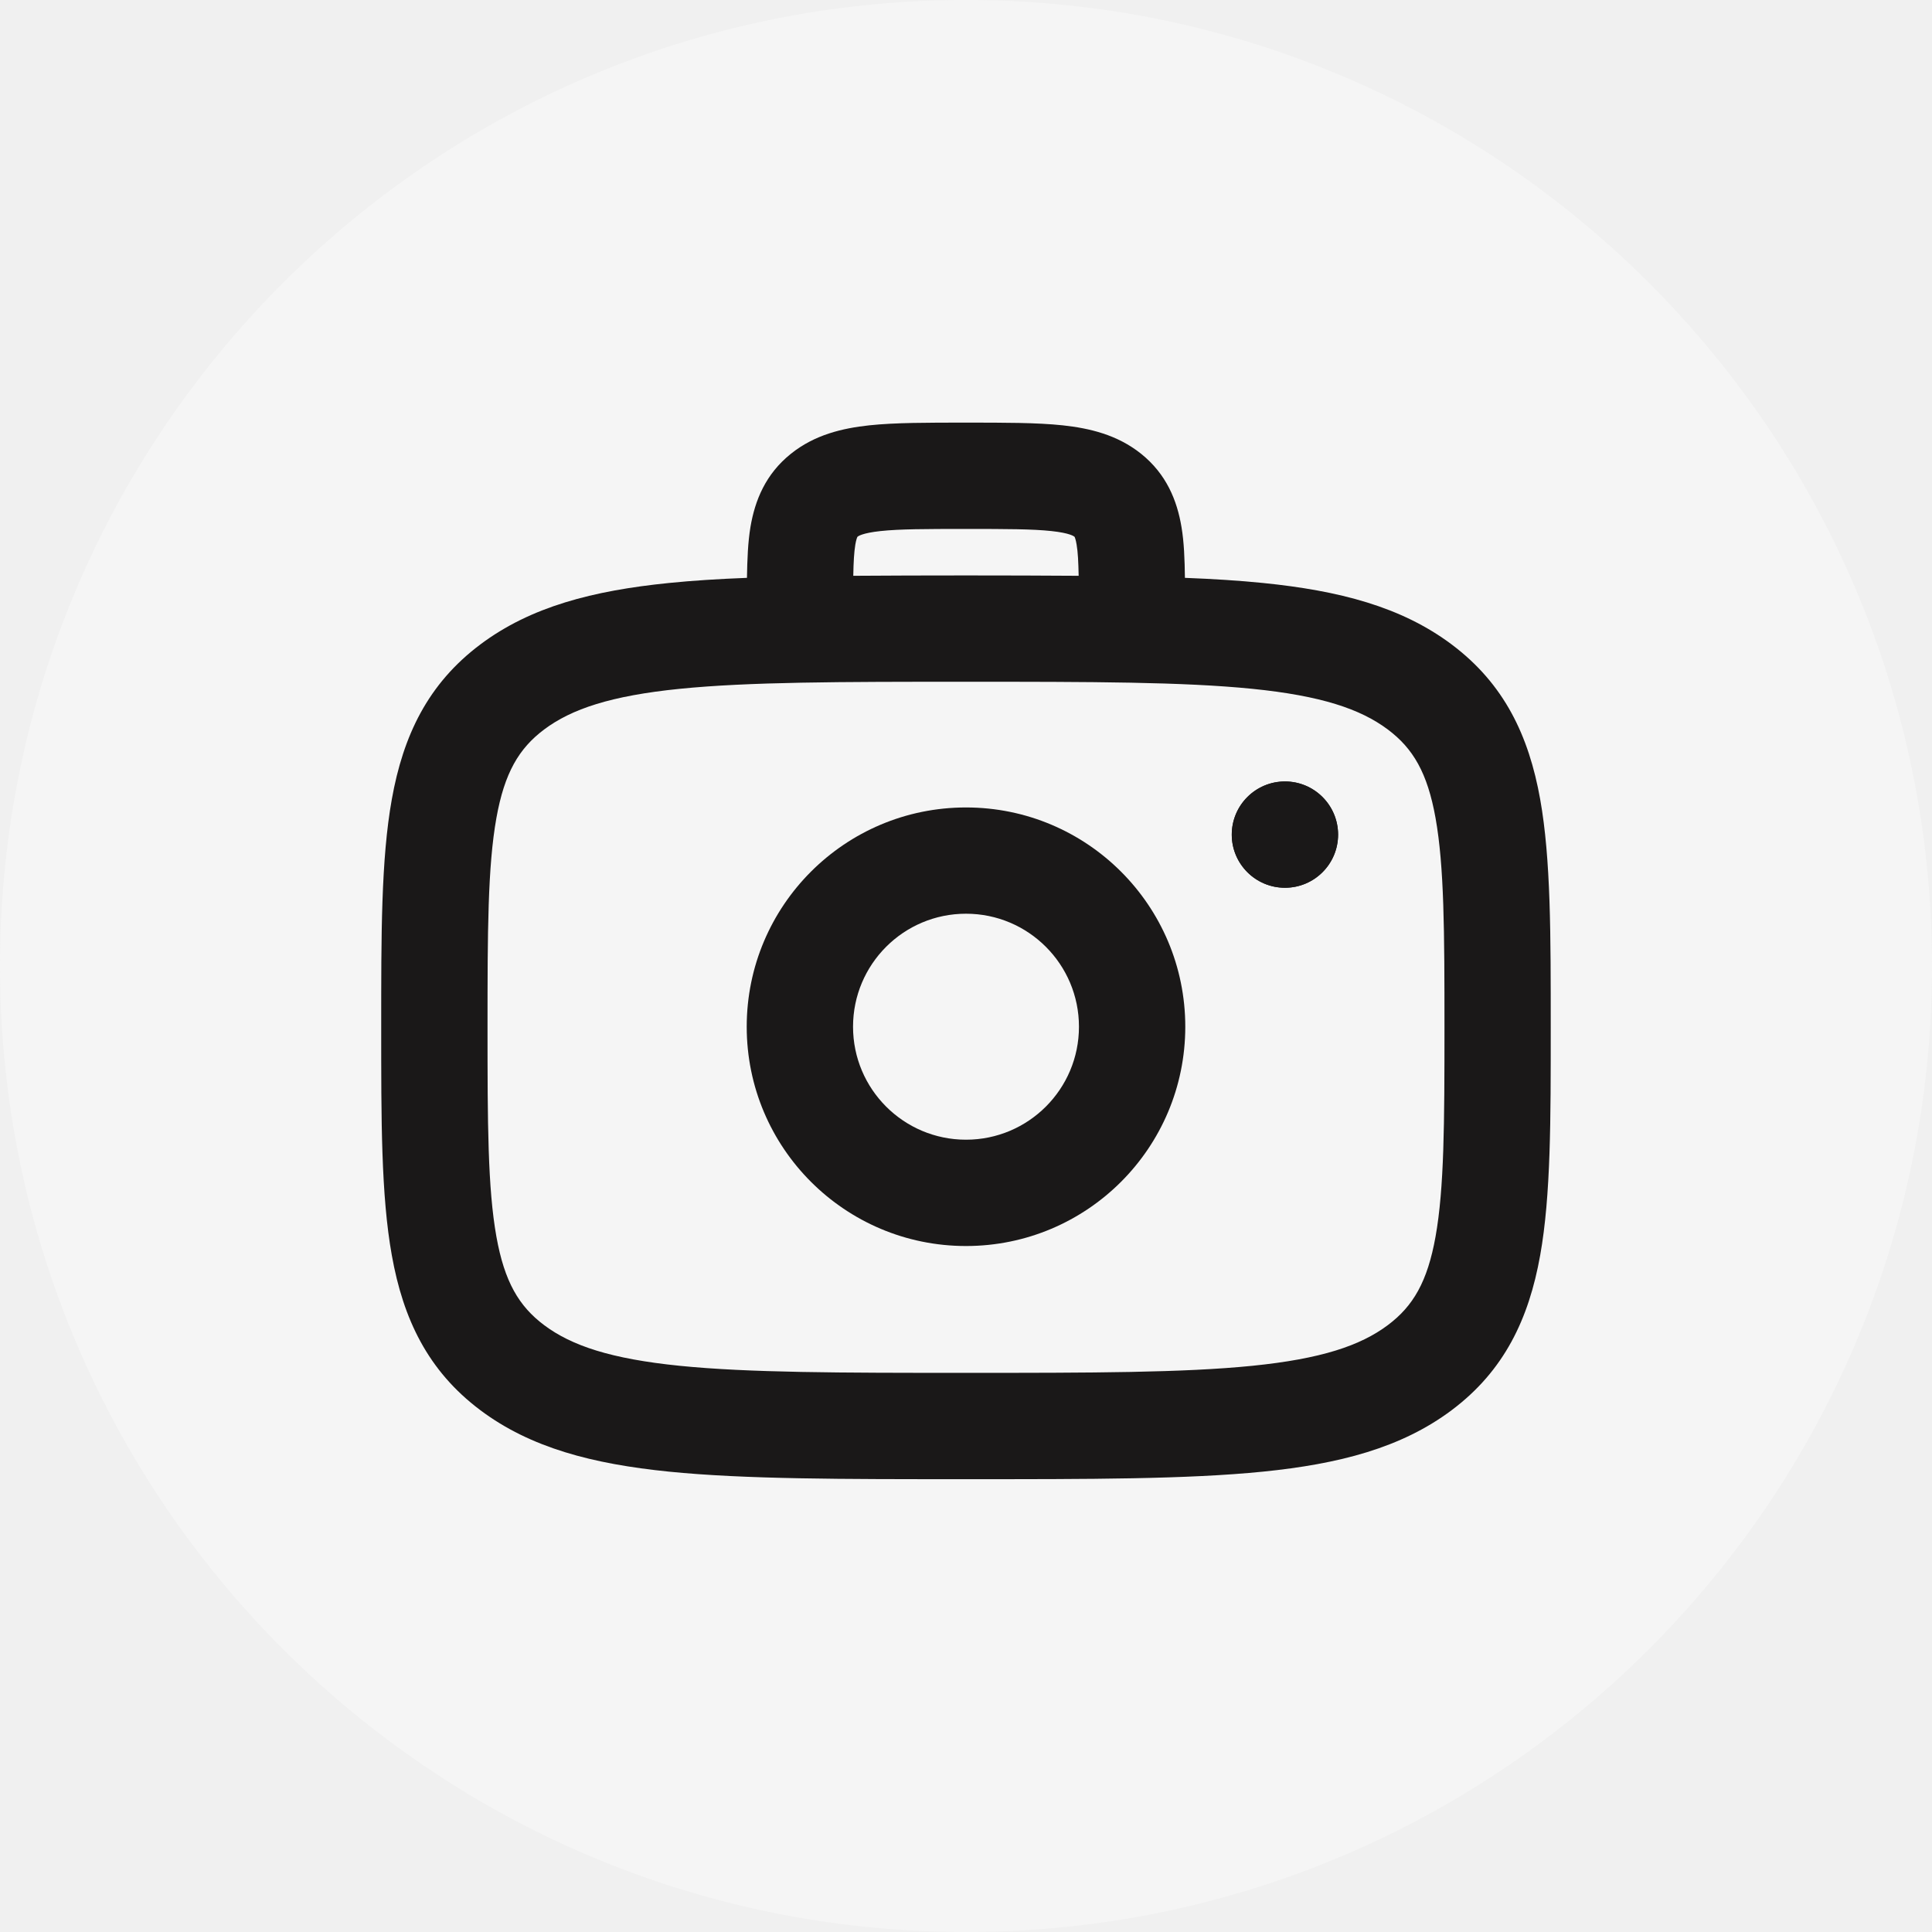
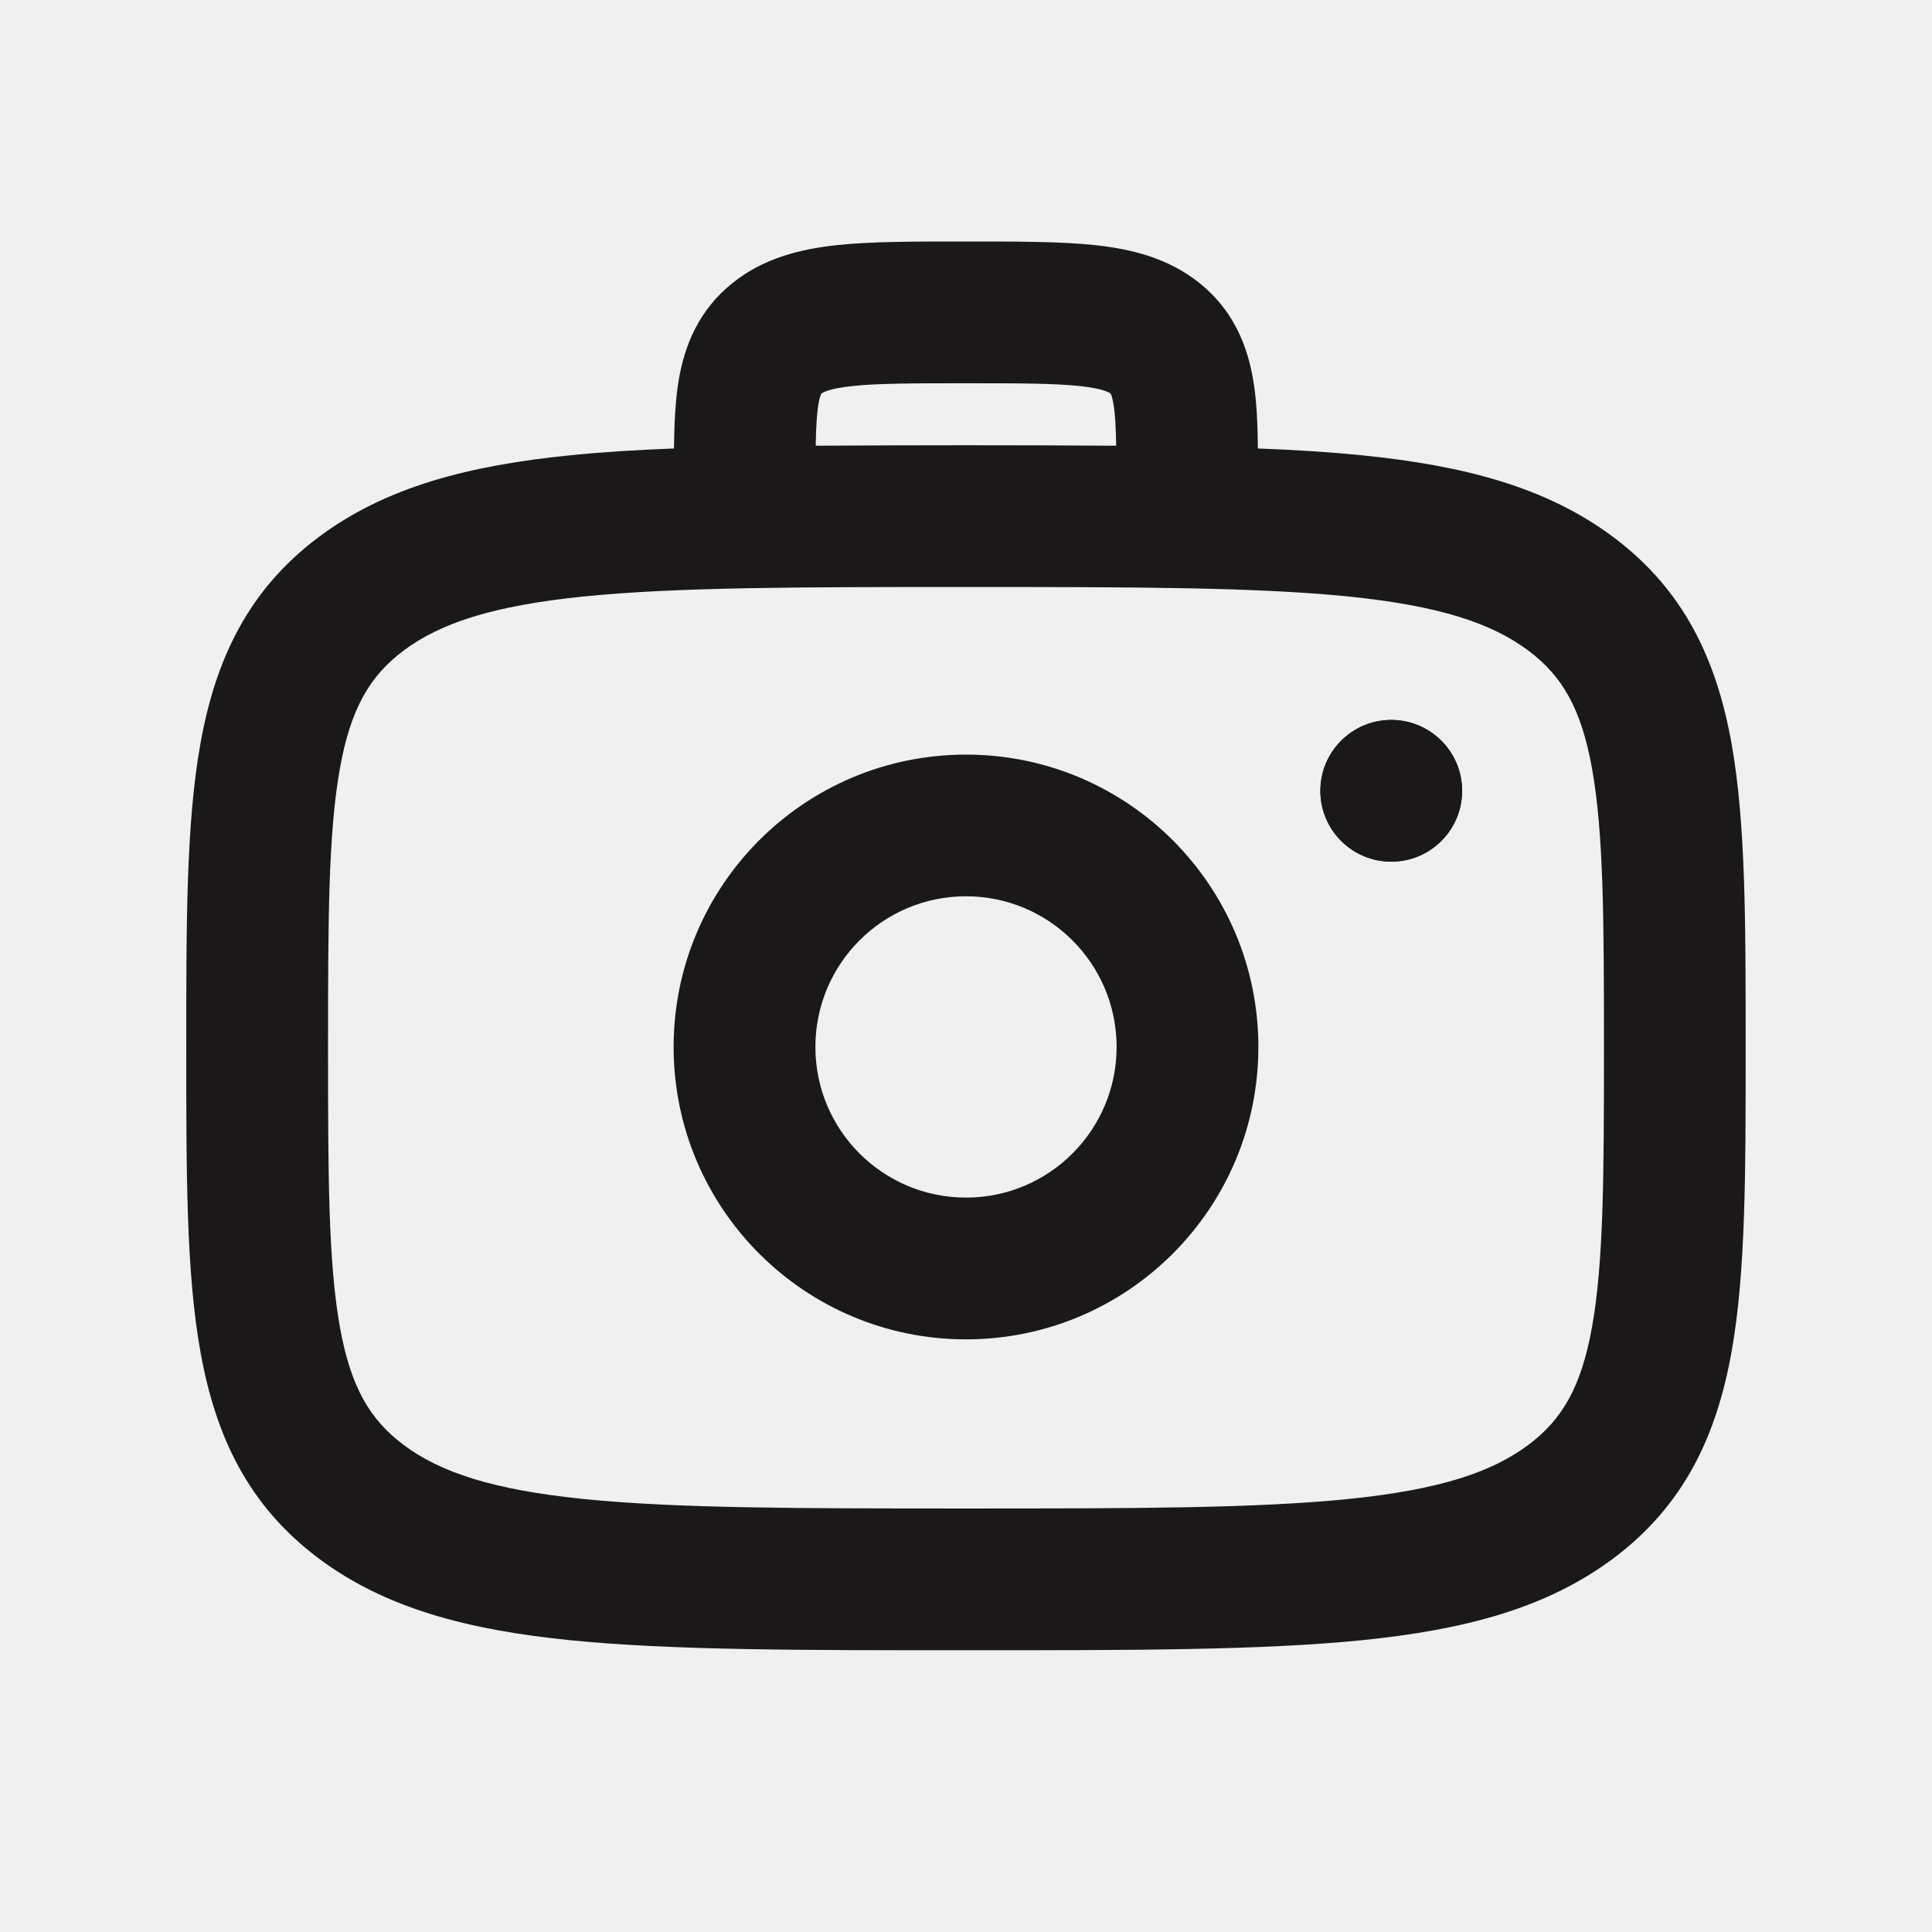
- <svg xmlns="http://www.w3.org/2000/svg" width="32" height="32" viewBox="0 0 32 32" fill="none">
-   <path d="M0 16C0 7.163 7.163 0 16 0C24.837 0 32 7.163 32 16C32 24.837 24.837 32 16 32C7.163 32 0 24.837 0 16Z" fill="#F5F5F5" />
-   <g clip-path="url(#clip0_4494_15176)">
-     <path d="M16 7.081C16.63 7.081 17.168 7.08 17.596 7.126C18.031 7.173 18.473 7.278 18.849 7.578C19.25 7.899 19.419 8.317 19.49 8.742C19.535 9.009 19.544 9.319 19.547 9.649C20.043 9.668 20.496 9.695 20.91 9.736C22.163 9.863 23.178 10.126 23.995 10.738C24.845 11.376 25.245 12.213 25.431 13.251C25.607 14.233 25.604 15.479 25.604 16.997C25.604 17.003 25.605 17.009 25.605 17.015C25.605 18.541 25.608 19.794 25.432 20.779C25.246 21.817 24.846 22.654 23.996 23.292C23.179 23.905 22.164 24.168 20.911 24.294C19.663 24.42 18.058 24.419 16 24.419C13.942 24.419 12.338 24.42 11.09 24.294C9.837 24.168 8.822 23.905 8.005 23.292C7.155 22.654 6.755 21.817 6.569 20.779C6.393 19.797 6.395 18.551 6.396 17.032C6.395 17.027 6.395 17.021 6.395 17.016C6.395 16.252 6.395 15.558 6.416 14.931C6.437 14.304 6.48 13.744 6.568 13.251C6.615 12.992 6.675 12.745 6.752 12.511C6.79 12.393 6.833 12.279 6.881 12.168C6.905 12.113 6.929 12.058 6.955 12.004C7.06 11.788 7.184 11.585 7.332 11.395C7.369 11.347 7.407 11.3 7.447 11.254C7.607 11.07 7.792 10.898 8.004 10.738C8.259 10.547 8.534 10.389 8.829 10.26C9.006 10.182 9.191 10.114 9.383 10.055C9.511 10.015 9.643 9.98 9.778 9.947C10.048 9.883 10.332 9.832 10.631 9.791C10.78 9.771 10.932 9.752 11.089 9.736C11.245 9.721 11.407 9.707 11.574 9.695C11.851 9.675 12.143 9.66 12.452 9.648C12.455 9.318 12.465 9.009 12.51 8.742C12.581 8.316 12.751 7.899 13.152 7.578C13.528 7.278 13.97 7.173 14.405 7.126C14.833 7.08 15.37 7.081 16 7.081ZM16 11.212C14.693 11.212 13.613 11.212 12.706 11.24C12.162 11.257 11.681 11.285 11.25 11.328C10.106 11.444 9.437 11.665 8.965 12.019C8.837 12.114 8.728 12.22 8.631 12.337C8.394 12.624 8.24 12.993 8.144 13.533C8.089 13.838 8.054 14.181 8.032 14.574C7.996 15.229 7.995 16.024 7.995 17.015C7.995 18.601 7.998 19.685 8.144 20.497C8.28 21.258 8.525 21.682 8.965 22.012C9.437 22.366 10.106 22.587 11.25 22.702C12.399 22.818 13.908 22.818 16 22.818C18.092 22.818 19.601 22.818 20.75 22.702C20.893 22.688 21.029 22.672 21.158 22.654C21.415 22.619 21.645 22.576 21.852 22.526C21.955 22.502 22.053 22.475 22.145 22.446C22.514 22.332 22.799 22.189 23.035 22.012C23.09 21.971 23.142 21.927 23.191 21.883C23.289 21.794 23.376 21.697 23.452 21.588C23.49 21.534 23.526 21.477 23.56 21.416C23.593 21.355 23.624 21.291 23.652 21.224C23.738 21.02 23.805 20.782 23.856 20.497C23.984 19.785 24.001 18.865 24.004 17.581C24.004 17.4 24.005 17.212 24.005 17.016C24.005 15.429 24.002 14.346 23.856 13.533C23.72 12.773 23.475 12.348 23.035 12.019C22.563 11.665 21.894 11.444 20.75 11.328C19.601 11.212 18.092 11.212 16 11.212ZM16 13.454C17.961 13.454 19.551 15.044 19.551 17.006C19.55 18.967 17.961 20.556 16 20.557C14.039 20.556 12.448 18.967 12.448 17.006C12.448 15.044 14.039 13.454 16 13.454ZM16 15.054C14.922 15.054 14.048 15.928 14.048 17.006C14.048 18.083 14.922 18.957 16 18.957C17.078 18.957 17.951 18.083 17.951 17.006C17.951 15.928 17.078 15.054 16 15.054ZM21.283 12.943C21.769 12.943 22.163 13.338 22.163 13.824C22.163 14.31 21.769 14.704 21.283 14.704C20.797 14.704 20.402 14.31 20.402 13.824C20.402 13.338 20.797 12.943 21.283 12.943ZM16 8.681C15.334 8.681 14.898 8.682 14.576 8.717C14.262 8.751 14.178 8.806 14.151 8.828C14.148 8.83 14.116 8.838 14.088 9.007C14.063 9.154 14.056 9.343 14.053 9.617C14.652 9.612 15.3 9.611 16 9.611C16.7 9.611 17.348 9.613 17.947 9.618C17.944 9.343 17.938 9.154 17.913 9.007C17.886 8.847 17.855 8.831 17.85 8.828C17.823 8.806 17.738 8.751 17.425 8.717C17.103 8.682 16.666 8.681 16 8.681Z" fill="#1A1818" />
-     <path fill-rule="evenodd" clip-rule="evenodd" d="M16 13.374C18.006 13.374 19.632 15 19.632 17.006C19.632 19.012 18.006 20.638 16 20.638C13.994 20.638 12.368 19.012 12.368 17.006C12.368 15 13.994 13.374 16 13.374ZM16 15.134C14.966 15.134 14.129 15.972 14.129 17.006C14.129 18.039 14.967 18.877 16 18.877C17.033 18.877 17.871 18.039 17.871 17.006C17.871 15.972 17.033 15.134 16 15.134Z" fill="#1A1818" />
-     <path d="M21.283 12.944C21.769 12.944 22.163 13.338 22.163 13.824C22.163 14.31 21.769 14.704 21.283 14.704C20.797 14.704 20.402 14.31 20.402 13.824C20.402 13.338 20.796 12.944 21.283 12.944Z" fill="#1A1818" />
-     <path fill-rule="evenodd" clip-rule="evenodd" d="M16 7C16.628 7 17.171 6.999 17.604 7.045C18.045 7.093 18.505 7.2 18.899 7.515C19.32 7.852 19.496 8.29 19.569 8.728C19.612 8.98 19.622 9.267 19.626 9.571C20.095 9.589 20.525 9.616 20.919 9.656C22.178 9.783 23.209 10.048 24.044 10.674C24.915 11.327 25.322 12.186 25.51 13.237C25.688 14.232 25.685 15.492 25.685 17.015C25.685 18.539 25.688 19.799 25.51 20.793C25.322 21.845 24.915 22.704 24.044 23.357C23.209 23.983 22.178 24.248 20.919 24.375C19.666 24.501 18.056 24.5 16 24.5C13.943 24.5 12.334 24.501 11.08 24.375C9.822 24.248 8.79 23.983 7.956 23.357C7.085 22.704 6.678 21.845 6.49 20.793C6.311 19.799 6.314 18.539 6.314 17.015C6.314 15.492 6.311 14.232 6.49 13.237C6.678 12.186 7.085 11.327 7.956 10.674C8.79 10.048 9.822 9.783 11.08 9.656C11.475 9.616 11.905 9.589 12.372 9.571C12.377 9.267 12.388 8.98 12.43 8.728C12.504 8.29 12.679 7.852 13.101 7.515C13.494 7.2 13.954 7.093 14.396 7.045C14.829 6.999 15.371 7 16 7ZM16 11.292C13.906 11.292 12.402 11.294 11.258 11.409C10.119 11.524 9.467 11.742 9.012 12.083C8.594 12.397 8.356 12.801 8.222 13.548C8.078 14.352 8.075 15.426 8.075 17.015C8.075 18.605 8.078 19.679 8.222 20.483C8.356 21.23 8.594 21.634 9.012 21.948C9.467 22.289 10.119 22.507 11.258 22.622C12.402 22.737 13.906 22.739 16 22.739C18.094 22.739 19.598 22.737 20.742 22.622C21.881 22.507 22.532 22.289 22.987 21.948C23.406 21.634 23.643 21.23 23.777 20.483C23.921 19.679 23.925 18.605 23.925 17.015C23.925 15.426 23.921 14.352 23.777 13.548C23.643 12.801 23.406 12.397 22.987 12.083C22.532 11.742 21.881 11.524 20.742 11.409C19.598 11.294 18.094 11.292 16 11.292ZM16 8.761C15.331 8.761 14.901 8.762 14.584 8.796C14.277 8.829 14.211 8.883 14.202 8.891C14.197 8.901 14.181 8.936 14.167 9.02C14.146 9.147 14.137 9.308 14.133 9.537C14.71 9.533 15.331 9.531 16 9.531C16.668 9.531 17.289 9.533 17.866 9.537C17.861 9.308 17.854 9.147 17.832 9.02C17.818 8.934 17.802 8.899 17.798 8.891C17.788 8.883 17.723 8.829 17.415 8.796C17.099 8.762 16.668 8.761 16 8.761Z" fill="#1A1818" />
+ <svg xmlns="http://www.w3.org/2000/svg" width="24" height="24" viewBox="0 0 24 24" fill="none">
+   <g clip-path="url(#clip0_4723_27675)">
+     <path d="M12 3.081C12.63 3.081 13.168 3.08 13.596 3.126C14.031 3.173 14.473 3.278 14.849 3.578C15.25 3.899 15.419 4.317 15.49 4.742C15.535 5.009 15.544 5.319 15.547 5.649C16.043 5.668 16.496 5.695 16.91 5.736C18.163 5.863 19.178 6.126 19.995 6.738C20.845 7.376 21.245 8.214 21.431 9.251C21.607 10.233 21.604 11.479 21.604 12.997C21.604 13.003 21.605 13.009 21.605 13.015C21.605 14.541 21.608 15.794 21.432 16.779C21.246 17.817 20.846 18.654 19.996 19.292C19.179 19.905 18.164 20.168 16.911 20.294C15.663 20.42 14.058 20.419 12 20.419C9.942 20.419 8.338 20.42 7.09 20.294C5.837 20.168 4.822 19.905 4.005 19.292C3.155 18.654 2.755 17.817 2.569 16.779C2.393 15.797 2.395 14.551 2.396 13.032C2.395 13.027 2.395 13.021 2.395 13.016C2.395 12.252 2.395 11.558 2.416 10.931C2.437 10.304 2.48 9.744 2.568 9.251C2.615 8.992 2.675 8.745 2.752 8.511C2.79 8.393 2.833 8.279 2.881 8.168C2.905 8.113 2.929 8.058 2.955 8.004C3.06 7.788 3.184 7.585 3.332 7.395C3.369 7.347 3.407 7.3 3.447 7.254C3.607 7.07 3.792 6.898 4.004 6.738C4.259 6.547 4.534 6.389 4.829 6.26C5.006 6.182 5.191 6.114 5.383 6.055C5.511 6.015 5.643 5.98 5.778 5.947C6.048 5.883 6.332 5.832 6.631 5.791C6.78 5.771 6.933 5.752 7.089 5.736C7.245 5.721 7.407 5.707 7.574 5.695C7.851 5.675 8.143 5.66 8.452 5.648C8.455 5.318 8.465 5.009 8.51 4.742C8.581 4.316 8.751 3.899 9.152 3.578C9.528 3.278 9.97 3.173 10.405 3.126C10.833 3.08 11.37 3.081 12 3.081ZM12 7.212C10.693 7.212 9.613 7.212 8.706 7.24C8.162 7.257 7.681 7.285 7.25 7.328C6.106 7.443 5.437 7.665 4.965 8.019C4.837 8.114 4.728 8.22 4.631 8.337C4.394 8.624 4.24 8.993 4.144 9.533C4.089 9.838 4.054 10.181 4.032 10.574C3.996 11.229 3.995 12.024 3.995 13.015C3.995 14.601 3.998 15.685 4.144 16.497C4.28 17.258 4.525 17.682 4.965 18.012C5.437 18.366 6.106 18.587 7.25 18.702C8.399 18.818 9.908 18.818 12 18.818C14.092 18.818 15.601 18.818 16.75 18.702C16.893 18.688 17.029 18.672 17.158 18.654C17.415 18.619 17.645 18.576 17.852 18.526C17.955 18.502 18.053 18.475 18.145 18.446C18.514 18.332 18.799 18.189 19.035 18.012C19.09 17.971 19.142 17.927 19.191 17.883C19.289 17.794 19.376 17.697 19.452 17.588C19.49 17.534 19.526 17.477 19.56 17.416C19.593 17.355 19.624 17.291 19.652 17.224C19.738 17.02 19.805 16.782 19.856 16.497C19.984 15.785 20.001 14.865 20.004 13.581C20.004 13.4 20.005 13.212 20.005 13.016C20.005 11.429 20.002 10.346 19.856 9.533C19.72 8.773 19.475 8.348 19.035 8.019C18.563 7.665 17.894 7.443 16.75 7.328C15.601 7.212 14.092 7.212 12 7.212ZM12 9.454C13.961 9.454 15.551 11.044 15.551 13.006C15.55 14.967 13.961 16.556 12 16.557C10.039 16.556 8.448 14.967 8.448 13.006C8.448 11.044 10.039 9.454 12 9.454ZM12 11.054C10.922 11.054 10.048 11.928 10.048 13.006C10.048 14.083 10.922 14.957 12 14.957C13.078 14.957 13.951 14.083 13.951 13.006C13.951 11.928 13.078 11.054 12 11.054ZM17.283 8.943C17.769 8.943 18.163 9.338 18.163 9.824C18.163 10.31 17.769 10.704 17.283 10.704C16.797 10.704 16.402 10.31 16.402 9.824C16.402 9.338 16.797 8.943 17.283 8.943ZM12 4.681C11.334 4.681 10.898 4.682 10.576 4.717C10.262 4.751 10.178 4.806 10.151 4.828C10.148 4.83 10.116 4.838 10.088 5.007C10.063 5.154 10.056 5.343 10.053 5.617C10.652 5.612 11.3 5.611 12 5.611C12.7 5.611 13.348 5.613 13.947 5.618C13.944 5.343 13.938 5.154 13.913 5.007C13.886 4.847 13.855 4.831 13.85 4.828C13.822 4.806 13.738 4.751 13.425 4.717C13.103 4.682 12.666 4.681 12 4.681Z" fill="#1A1818" />
+     <path fill-rule="evenodd" clip-rule="evenodd" d="M12 9.374C14.006 9.374 15.632 11 15.632 13.006C15.632 15.011 14.006 16.638 12 16.638C9.994 16.638 8.368 15.011 8.368 13.006C8.368 11 9.994 9.374 12 9.374ZM12 11.134C10.966 11.134 10.129 11.972 10.129 13.006C10.129 14.039 10.967 14.877 12 14.877C13.033 14.877 13.871 14.039 13.871 13.006C13.871 11.972 13.033 11.134 12 11.134Z" fill="#1A1818" />
+     <path d="M17.283 8.944C17.769 8.944 18.163 9.338 18.163 9.824C18.163 10.31 17.769 10.704 17.283 10.704C16.797 10.704 16.402 10.31 16.402 9.824C16.402 9.338 16.796 8.944 17.283 8.944Z" fill="#1A1818" />
+     <path fill-rule="evenodd" clip-rule="evenodd" d="M12 3C12.628 3 13.171 2.999 13.604 3.045C14.045 3.093 14.505 3.2 14.899 3.515C15.32 3.852 15.496 4.29 15.569 4.728C15.612 4.98 15.622 5.267 15.626 5.571C16.095 5.589 16.525 5.616 16.919 5.656C18.178 5.783 19.209 6.048 20.044 6.674C20.915 7.327 21.322 8.186 21.51 9.237C21.688 10.232 21.685 11.492 21.685 13.015C21.685 14.539 21.688 15.799 21.51 16.793C21.322 17.845 20.915 18.704 20.044 19.357C19.209 19.983 18.178 20.248 16.919 20.375C15.666 20.501 14.056 20.5 12 20.5C9.943 20.5 8.334 20.501 7.08 20.375C5.822 20.248 4.79 19.983 3.956 19.357C3.085 18.704 2.678 17.845 2.49 16.793C2.311 15.799 2.314 14.539 2.314 13.015C2.314 11.492 2.311 10.232 2.49 9.237C2.678 8.186 3.085 7.327 3.956 6.674C4.79 6.048 5.822 5.783 7.08 5.656C7.475 5.616 7.904 5.589 8.372 5.571C8.377 5.267 8.388 4.98 8.43 4.728C8.504 4.29 8.679 3.852 9.101 3.515C9.494 3.2 9.955 3.093 10.396 3.045C10.829 2.999 11.371 3 12 3ZM12 7.292C9.906 7.292 8.402 7.294 7.258 7.409C6.119 7.524 5.467 7.742 5.012 8.083C4.594 8.397 4.356 8.801 4.222 9.548C4.078 10.352 4.075 11.426 4.075 13.015C4.075 14.604 4.078 15.679 4.222 16.483C4.356 17.23 4.594 17.634 5.012 17.948C5.467 18.289 6.119 18.507 7.258 18.622C8.402 18.737 9.906 18.739 12 18.739C14.094 18.739 15.598 18.737 16.742 18.622C17.881 18.507 18.532 18.289 18.987 17.948C19.406 17.634 19.643 17.23 19.777 16.483C19.921 15.679 19.925 14.604 19.925 13.015C19.925 11.426 19.921 10.352 19.777 9.548C19.643 8.801 19.406 8.397 18.987 8.083C18.532 7.742 17.881 7.524 16.742 7.409C15.598 7.294 14.094 7.292 12 7.292ZM12 4.761C11.331 4.761 10.901 4.762 10.584 4.796C10.277 4.829 10.211 4.883 10.202 4.891C10.197 4.901 10.181 4.936 10.167 5.02C10.146 5.147 10.137 5.308 10.133 5.537C10.71 5.533 11.331 5.531 12 5.531C12.668 5.531 13.289 5.533 13.866 5.537C13.861 5.308 13.854 5.147 13.832 5.02C13.818 4.934 13.802 4.899 13.798 4.891C13.788 4.883 13.723 4.829 13.415 4.796C13.099 4.762 12.668 4.761 12 4.761Z" fill="#1A1818" />
  </g>
  <defs>
-     <clipPath id="clip0_4494_15176">
-       <rect width="24" height="24" fill="white" transform="translate(4 4)" />
+     <clipPath id="clip0_4723_27675">
+       <rect width="24" height="24" fill="white" />
    </clipPath>
  </defs>
</svg>
